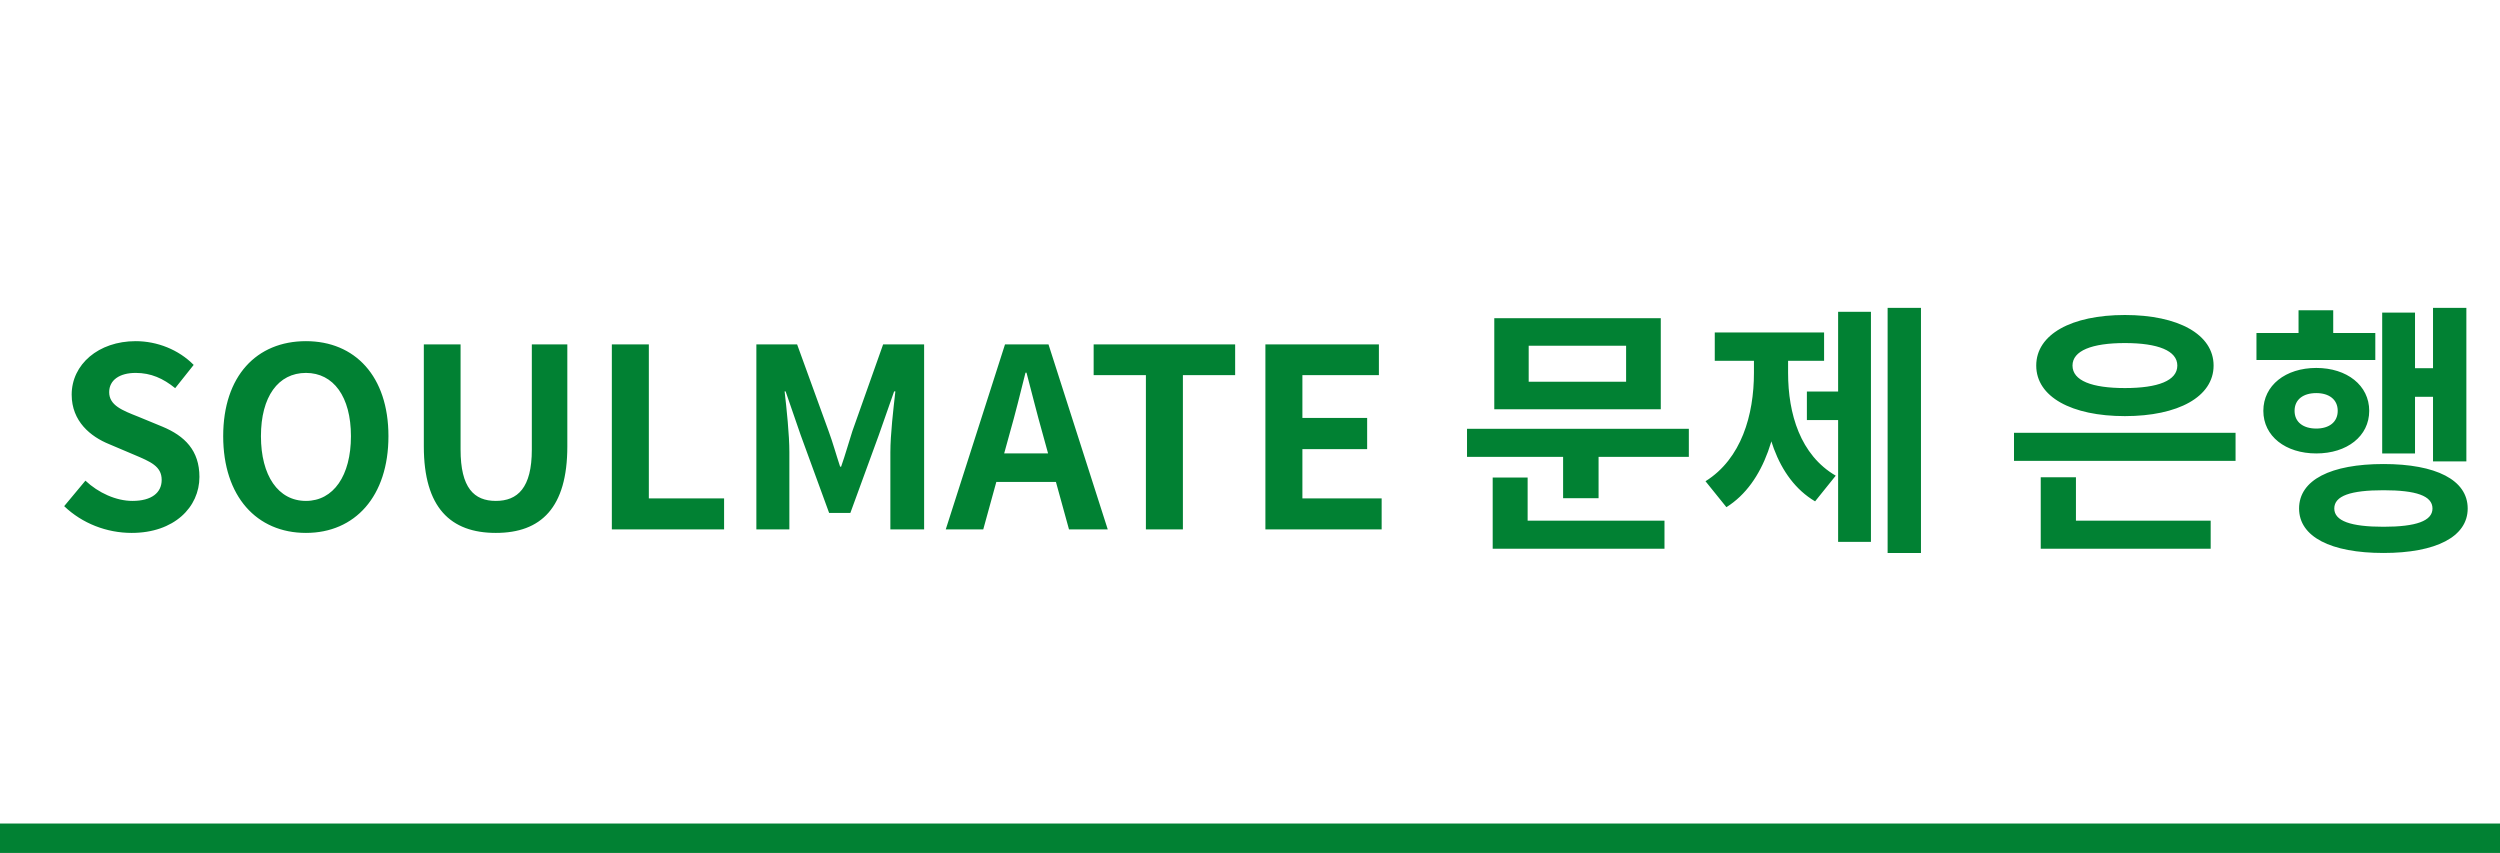
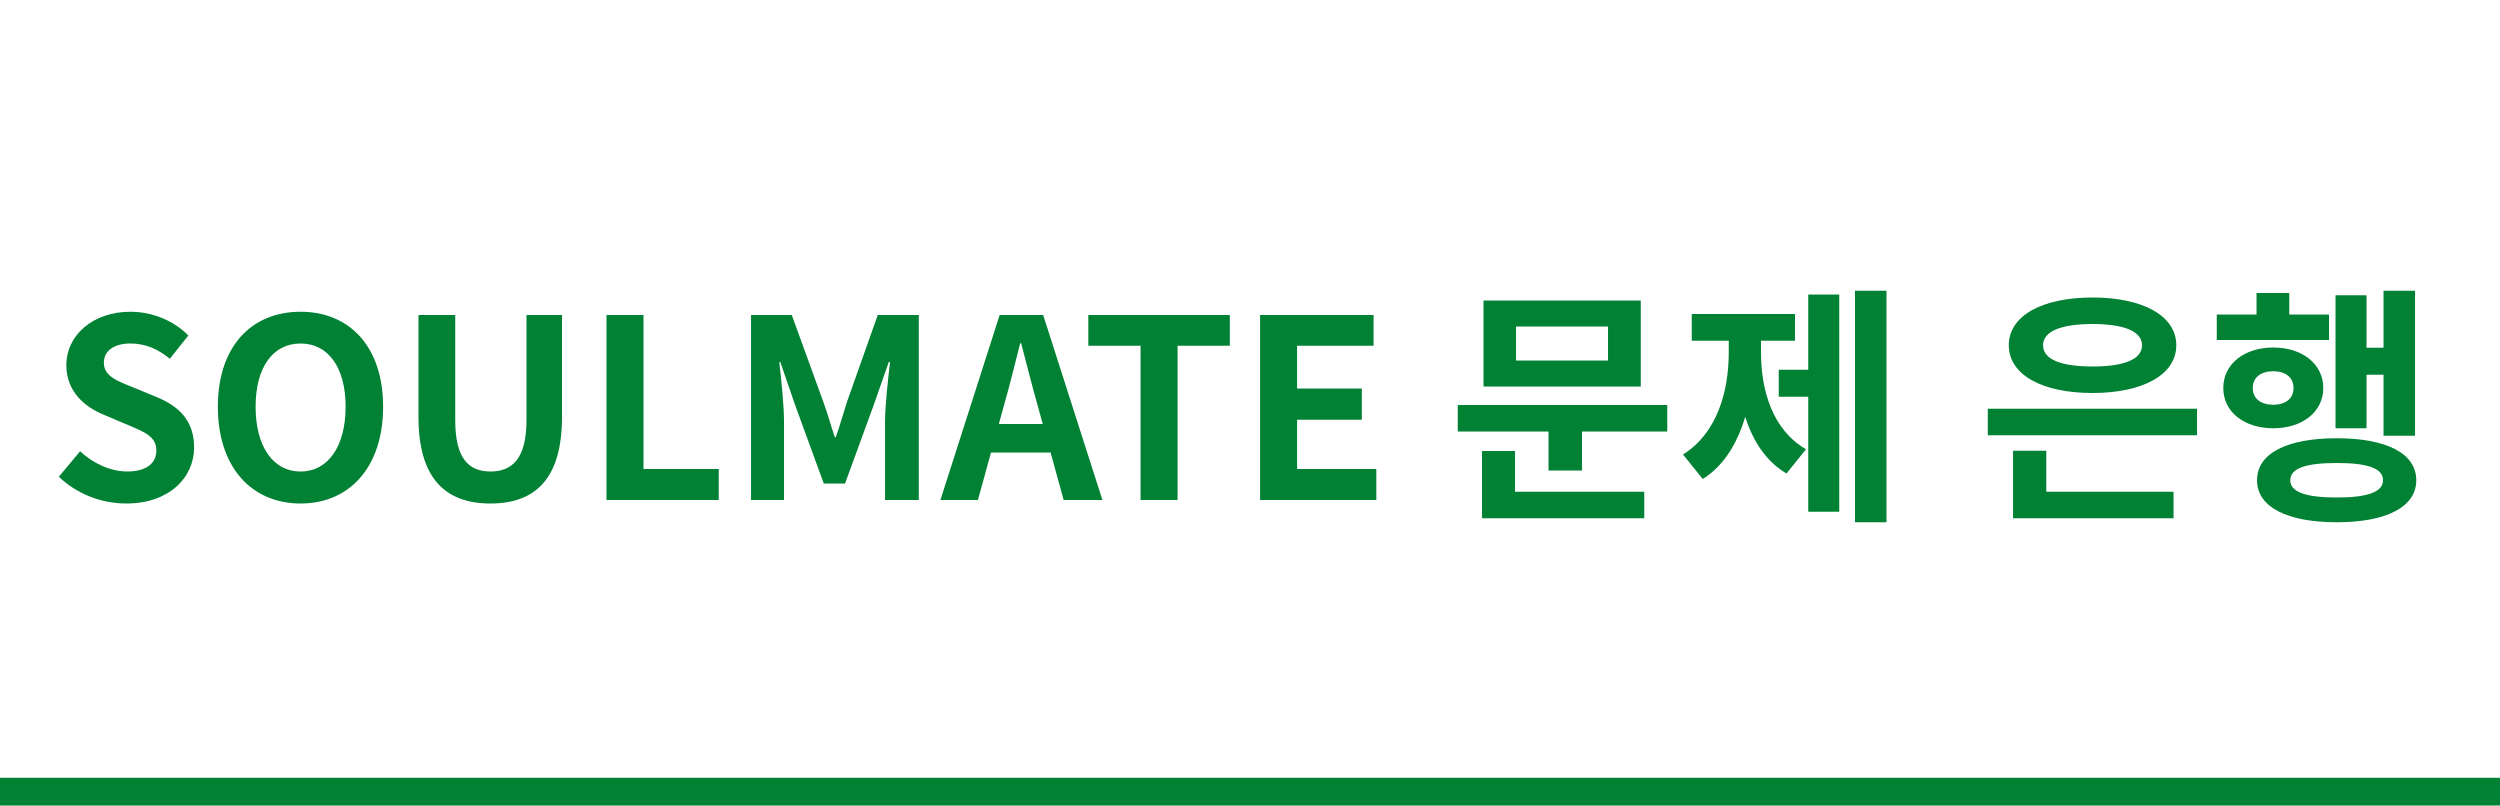
- <svg xmlns="http://www.w3.org/2000/svg" width="170" height="58" viewBox="0 0 170 58" fill="none">
-   <path d="M0 57H170" stroke="#018133" stroke-width="2" />
-   <path d="M8.954 36.238C11.844 36.238 13.561 34.487 13.561 32.43C13.561 30.628 12.558 29.642 11.045 29.013L9.396 28.333C8.325 27.908 7.424 27.568 7.424 26.667C7.424 25.851 8.121 25.358 9.226 25.358C10.263 25.358 11.096 25.732 11.912 26.395L13.17 24.814C12.15 23.777 10.688 23.199 9.226 23.199C6.693 23.199 4.874 24.78 4.874 26.837C4.874 28.656 6.166 29.693 7.424 30.203L9.107 30.917C10.229 31.393 10.994 31.699 10.994 32.634C10.994 33.501 10.314 34.062 9.005 34.062C7.9 34.062 6.693 33.518 5.809 32.685L4.364 34.419C5.588 35.592 7.254 36.238 8.954 36.238ZM20.804 36.238C24.136 36.238 26.414 33.756 26.414 29.659C26.414 25.579 24.136 23.199 20.804 23.199C17.455 23.199 15.177 25.562 15.177 29.659C15.177 33.756 17.455 36.238 20.804 36.238ZM20.804 34.062C18.917 34.062 17.744 32.345 17.744 29.659C17.744 26.973 18.917 25.358 20.804 25.358C22.674 25.358 23.864 26.973 23.864 29.659C23.864 32.345 22.674 34.062 20.804 34.062ZM33.716 36.238C36.793 36.238 38.578 34.521 38.578 30.356V23.42H36.164V30.577C36.164 33.178 35.195 34.062 33.716 34.062C32.237 34.062 31.319 33.178 31.319 30.577V23.42H28.82V30.356C28.82 34.521 30.639 36.238 33.716 36.238ZM41.605 36H49.238V33.892H44.121V23.42H41.605V36ZM51.433 36H53.677V30.747C53.677 29.557 53.49 27.806 53.354 26.616H53.422L54.442 29.574L56.38 34.878H57.825L59.763 29.574L60.8 26.616H60.885C60.749 27.806 60.545 29.557 60.545 30.747V36H62.84V23.42H60.052L57.961 29.319C57.706 30.101 57.485 30.917 57.196 31.733H57.128C56.856 30.917 56.635 30.101 56.346 29.319L54.204 23.42H51.433V36ZM64.311 36H66.861L68.663 29.455C69.037 28.146 69.394 26.701 69.734 25.341H69.802C70.159 26.684 70.516 28.146 70.89 29.455L72.692 36H75.327L71.298 23.42H68.34L64.311 36ZM66.81 32.77H72.794V30.832H66.81V32.77ZM77.921 36H80.437V25.511H83.99V23.42H74.368V25.511H77.921V36ZM86.047 36H93.952V33.892H88.563V30.543H92.966V28.418H88.563V25.511H93.765V23.42H86.047V36ZM99.757 29.16V31.068H114.841V29.16H99.757ZM106.291 30.366V33.876H108.703V30.366H106.291ZM101.611 21.636V27.828H112.933V21.636H101.611ZM110.575 23.508V25.956H103.951V23.508H110.575ZM101.503 35.406V37.314H113.185V35.406H101.503ZM101.503 32.472V36.036H103.879V32.472H101.503ZM128.358 20.934V37.602H130.626V20.934H128.358ZM122.868 26.622V28.566H125.622V26.622H122.868ZM124.992 21.204V36.846H127.224V21.204H124.992ZM119.268 23.652V25.362C119.268 28.206 118.422 31.194 115.974 32.724L117.396 34.488C120.042 32.832 121.068 29.106 121.068 25.362V23.652H119.268ZM119.808 23.652V25.362C119.808 29.034 120.78 32.526 123.426 34.092L124.83 32.346C122.418 30.942 121.59 28.134 121.59 25.362V23.652H119.808ZM116.604 22.608V24.534H124.038V22.608H116.604ZM136.952 29.43V31.338H152.018V29.43H136.952ZM138.77 35.406V37.314H150.326V35.406H138.77ZM138.77 32.454V36.018H141.164V32.454H138.77ZM144.494 21.42C140.858 21.42 138.464 22.734 138.464 24.858C138.464 26.982 140.858 28.296 144.494 28.296C148.112 28.296 150.524 26.982 150.524 24.858C150.524 22.734 148.112 21.42 144.494 21.42ZM144.494 23.328C146.744 23.328 148.058 23.85 148.058 24.858C148.058 25.884 146.744 26.388 144.494 26.388C142.244 26.388 140.93 25.884 140.93 24.858C140.93 23.85 142.244 23.328 144.494 23.328ZM165.445 20.934V31.374H167.713V20.934H165.445ZM163.411 25.038V26.982H166.075V25.038H163.411ZM161.989 21.258V30.834H164.221V21.258H161.989ZM153.439 22.644V24.48H161.521V22.644H153.439ZM157.507 25.02C155.419 25.02 153.907 26.208 153.907 27.936C153.907 29.664 155.419 30.834 157.507 30.834C159.595 30.834 161.107 29.664 161.107 27.936C161.107 26.208 159.595 25.02 157.507 25.02ZM157.507 26.73C158.371 26.73 158.965 27.162 158.965 27.936C158.965 28.71 158.371 29.142 157.507 29.142C156.625 29.142 156.031 28.71 156.031 27.936C156.031 27.162 156.625 26.73 157.507 26.73ZM156.301 21.096V23.904H158.659V21.096H156.301ZM162.079 31.554C158.497 31.554 156.337 32.634 156.337 34.578C156.337 36.504 158.497 37.602 162.079 37.602C165.643 37.602 167.803 36.504 167.803 34.578C167.803 32.634 165.643 31.554 162.079 31.554ZM162.079 33.336C164.293 33.336 165.409 33.714 165.409 34.578C165.409 35.424 164.293 35.82 162.079 35.82C159.847 35.82 158.731 35.424 158.731 34.578C158.731 33.714 159.847 33.336 162.079 33.336Z" fill="#018133" />
+ <svg xmlns="http://www.w3.org/2000/svg" width="180" height="58" viewBox="0 0 180 58" fill="none">
+   <path d="M0 57H180" stroke="#018133" stroke-width="2" />
+   <path d="M9.097 36.252C12.157 36.252 13.975 34.398 13.975 32.22C13.975 30.312 12.913 29.268 11.311 28.602L9.565 27.882C8.431 27.432 7.477 27.072 7.477 26.118C7.477 25.254 8.215 24.732 9.385 24.732C10.483 24.732 11.365 25.128 12.229 25.83L13.561 24.156C12.481 23.058 10.933 22.446 9.385 22.446C6.703 22.446 4.777 24.12 4.777 26.298C4.777 28.224 6.145 29.322 7.477 29.862L9.259 30.618C10.447 31.122 11.257 31.446 11.257 32.436C11.257 33.354 10.537 33.948 9.151 33.948C7.981 33.948 6.703 33.372 5.767 32.49L4.237 34.326C5.533 35.568 7.297 36.252 9.097 36.252ZM21.644 36.252C25.172 36.252 27.584 33.624 27.584 29.286C27.584 24.966 25.172 22.446 21.644 22.446C18.098 22.446 15.686 24.948 15.686 29.286C15.686 33.624 18.098 36.252 21.644 36.252ZM21.644 33.948C19.646 33.948 18.404 32.13 18.404 29.286C18.404 26.442 19.646 24.732 21.644 24.732C23.624 24.732 24.884 26.442 24.884 29.286C24.884 32.13 23.624 33.948 21.644 33.948ZM35.315 36.252C38.573 36.252 40.463 34.434 40.463 30.024V22.68H37.907V30.258C37.907 33.012 36.881 33.948 35.315 33.948C33.749 33.948 32.777 33.012 32.777 30.258V22.68H30.131V30.024C30.131 34.434 32.057 36.252 35.315 36.252ZM43.668 36H51.75V33.768H46.332V22.68H43.668V36ZM54.075 36H56.45V30.438C56.45 29.178 56.252 27.324 56.108 26.064H56.181L57.261 29.196L59.312 34.812H60.843L62.895 29.196L63.992 26.064H64.082C63.938 27.324 63.722 29.178 63.722 30.438V36H66.153V22.68H63.2L60.986 28.926C60.717 29.754 60.483 30.618 60.176 31.482H60.105C59.816 30.618 59.583 29.754 59.276 28.926L57.008 22.68H54.075V36ZM67.71 36H70.41L72.318 29.07C72.714 27.684 73.092 26.154 73.452 24.714H73.524C73.902 26.136 74.28 27.684 74.676 29.07L76.584 36H79.374L75.108 22.68H71.976L67.71 36ZM70.356 32.58H76.692V30.528H70.356V32.58ZM82.121 36H84.785V24.894H88.547V22.68H78.359V24.894H82.121V36ZM90.725 36H99.095V33.768H93.389V30.222H98.051V27.972H93.389V24.894H98.897V22.68H90.725V36ZM104.959 29.16V31.068H120.043V29.16H104.959ZM111.493 30.366V33.876H113.905V30.366H111.493ZM106.813 21.636V27.828H118.135V21.636H106.813ZM115.777 23.508V25.956H109.153V23.508H115.777ZM106.705 35.406V37.314H118.387V35.406H106.705ZM106.705 32.472V36.036H109.081V32.472H106.705ZM133.56 20.934V37.602H135.828V20.934H133.56ZM128.07 26.622V28.566H130.824V26.622H128.07ZM130.194 21.204V36.846H132.426V21.204H130.194ZM124.47 23.652V25.362C124.47 28.206 123.624 31.194 121.176 32.724L122.598 34.488C125.244 32.832 126.27 29.106 126.27 25.362V23.652H124.47ZM125.01 23.652V25.362C125.01 29.034 125.982 32.526 128.628 34.092L130.032 32.346C127.62 30.942 126.792 28.134 126.792 25.362V23.652H125.01ZM121.806 22.608V24.534H129.24V22.608H121.806ZM143.121 29.43V31.338H158.187V29.43H143.121ZM144.939 35.406V37.314H156.495V35.406H144.939ZM144.939 32.454V36.018H147.333V32.454H144.939ZM150.663 21.42C147.027 21.42 144.633 22.734 144.633 24.858C144.633 26.982 147.027 28.296 150.663 28.296C154.281 28.296 156.693 26.982 156.693 24.858C156.693 22.734 154.281 21.42 150.663 21.42ZM150.663 23.328C152.913 23.328 154.227 23.85 154.227 24.858C154.227 25.884 152.913 26.388 150.663 26.388C148.413 26.388 147.099 25.884 147.099 24.858C147.099 23.85 148.413 23.328 150.663 23.328ZM171.614 20.934V31.374H173.882V20.934H171.614ZM169.58 25.038V26.982H172.244V25.038H169.58ZM168.158 21.258V30.834H170.39V21.258H168.158ZM159.608 22.644V24.48H167.69V22.644H159.608ZM163.676 25.02C161.588 25.02 160.076 26.208 160.076 27.936C160.076 29.664 161.588 30.834 163.676 30.834C165.764 30.834 167.276 29.664 167.276 27.936C167.276 26.208 165.764 25.02 163.676 25.02ZM163.676 26.73C164.54 26.73 165.134 27.162 165.134 27.936C165.134 28.71 164.54 29.142 163.676 29.142C162.794 29.142 162.2 28.71 162.2 27.936C162.2 27.162 162.794 26.73 163.676 26.73ZM162.47 21.096V23.904H164.828V21.096H162.47ZM168.248 31.554C164.666 31.554 162.506 32.634 162.506 34.578C162.506 36.504 164.666 37.602 168.248 37.602C171.812 37.602 173.972 36.504 173.972 34.578C173.972 32.634 171.812 31.554 168.248 31.554ZM168.248 33.336C170.462 33.336 171.578 33.714 171.578 34.578C171.578 35.424 170.462 35.82 168.248 35.82C166.016 35.82 164.9 35.424 164.9 34.578C164.9 33.714 166.016 33.336 168.248 33.336Z" fill="#018133" />
</svg>
